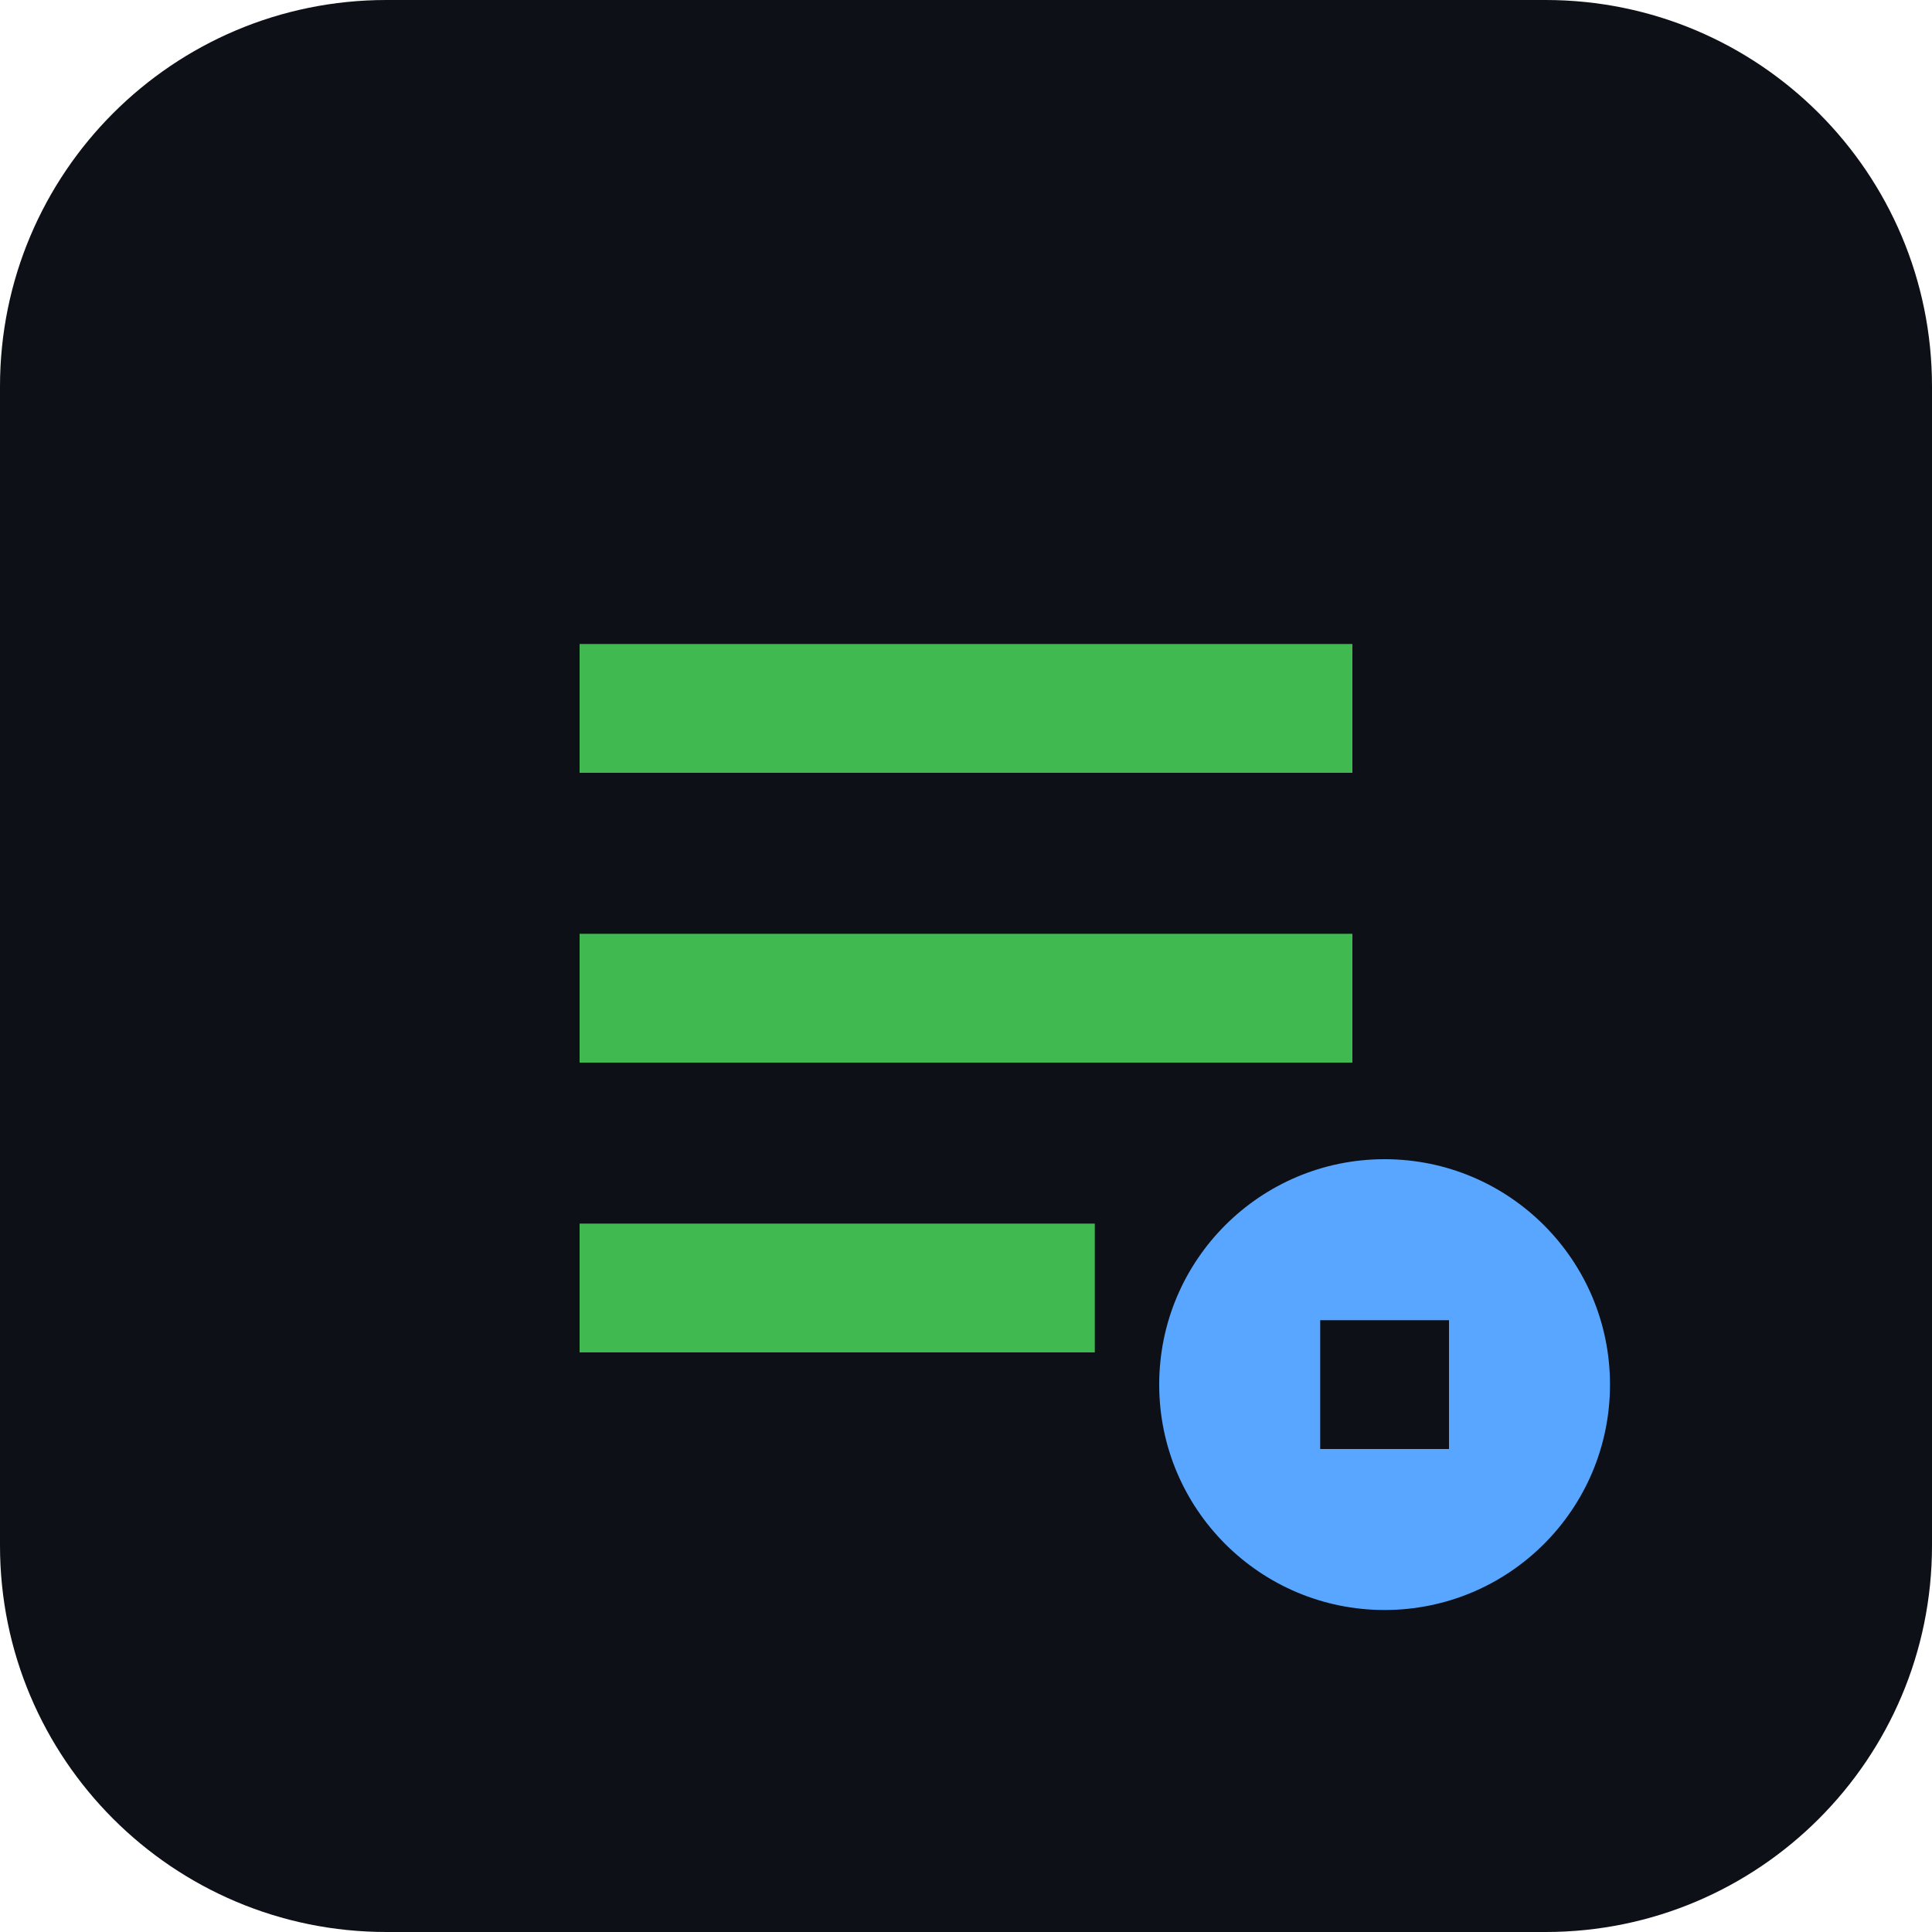
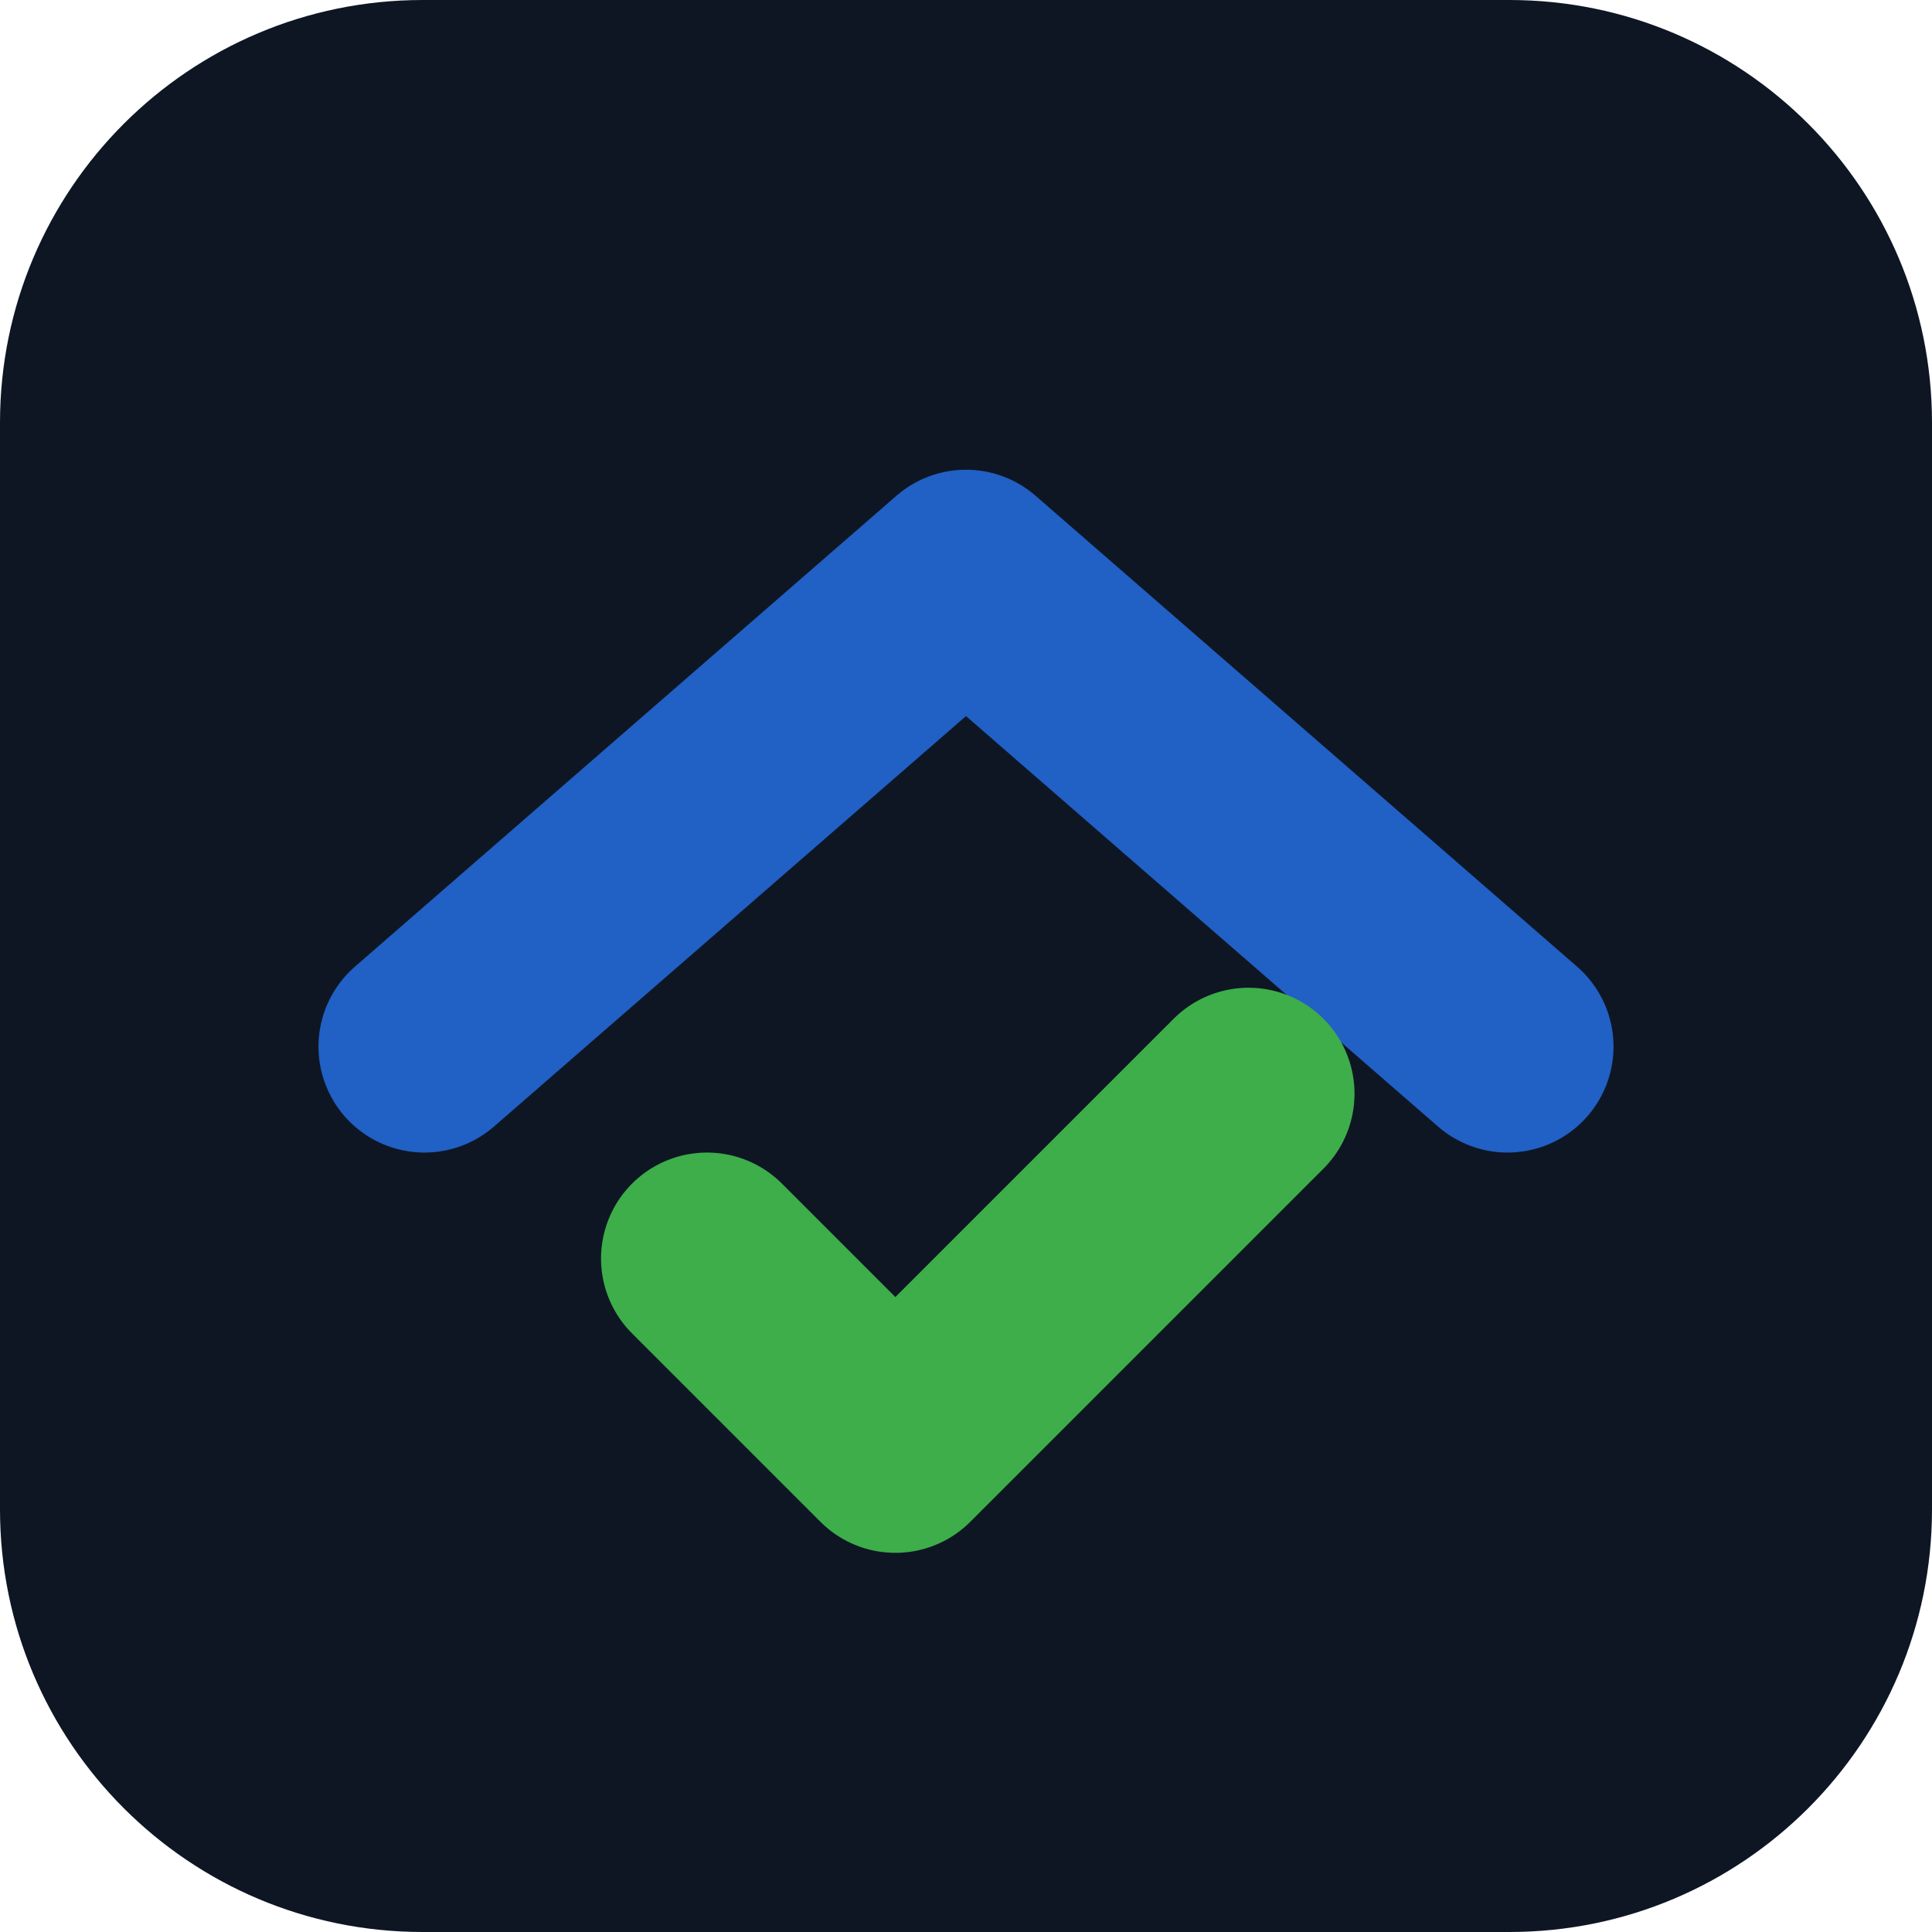
- <svg xmlns="http://www.w3.org/2000/svg" viewBox="0 0 120 120">
-   <rect width="120" height="120" rx="24" fill="#0d1117" />
-   <path d="M36 40h48v8H36zm0 18h48v8H36zm0 18h32v8H36z" fill="#3fb950" />
-   <circle cx="86" cy="86" r="14" fill="#58a6ff" />
-   <path d="M82 82h8v8h-8z" fill="#0d1117" />
+ <svg xmlns="http://www.w3.org/2000/svg" viewBox="0 0 64 64" width="64" height="64">
+   <rect width="64" height="64" rx="14" fill="#0E1624" />
+   <g transform="translate(32 33.5) scale(0.78) translate(-32 -30.5)">
+     <path d="M9 32 L32 12 L55 32" fill="none" stroke="#2160C4" stroke-width="9" stroke-linecap="round" stroke-linejoin="round" />
+     <path d="M21 41 L29 49 L44 34" fill="none" stroke="#3DAE4A" stroke-width="9" stroke-linecap="round" stroke-linejoin="round" />
+   </g>
</svg>
